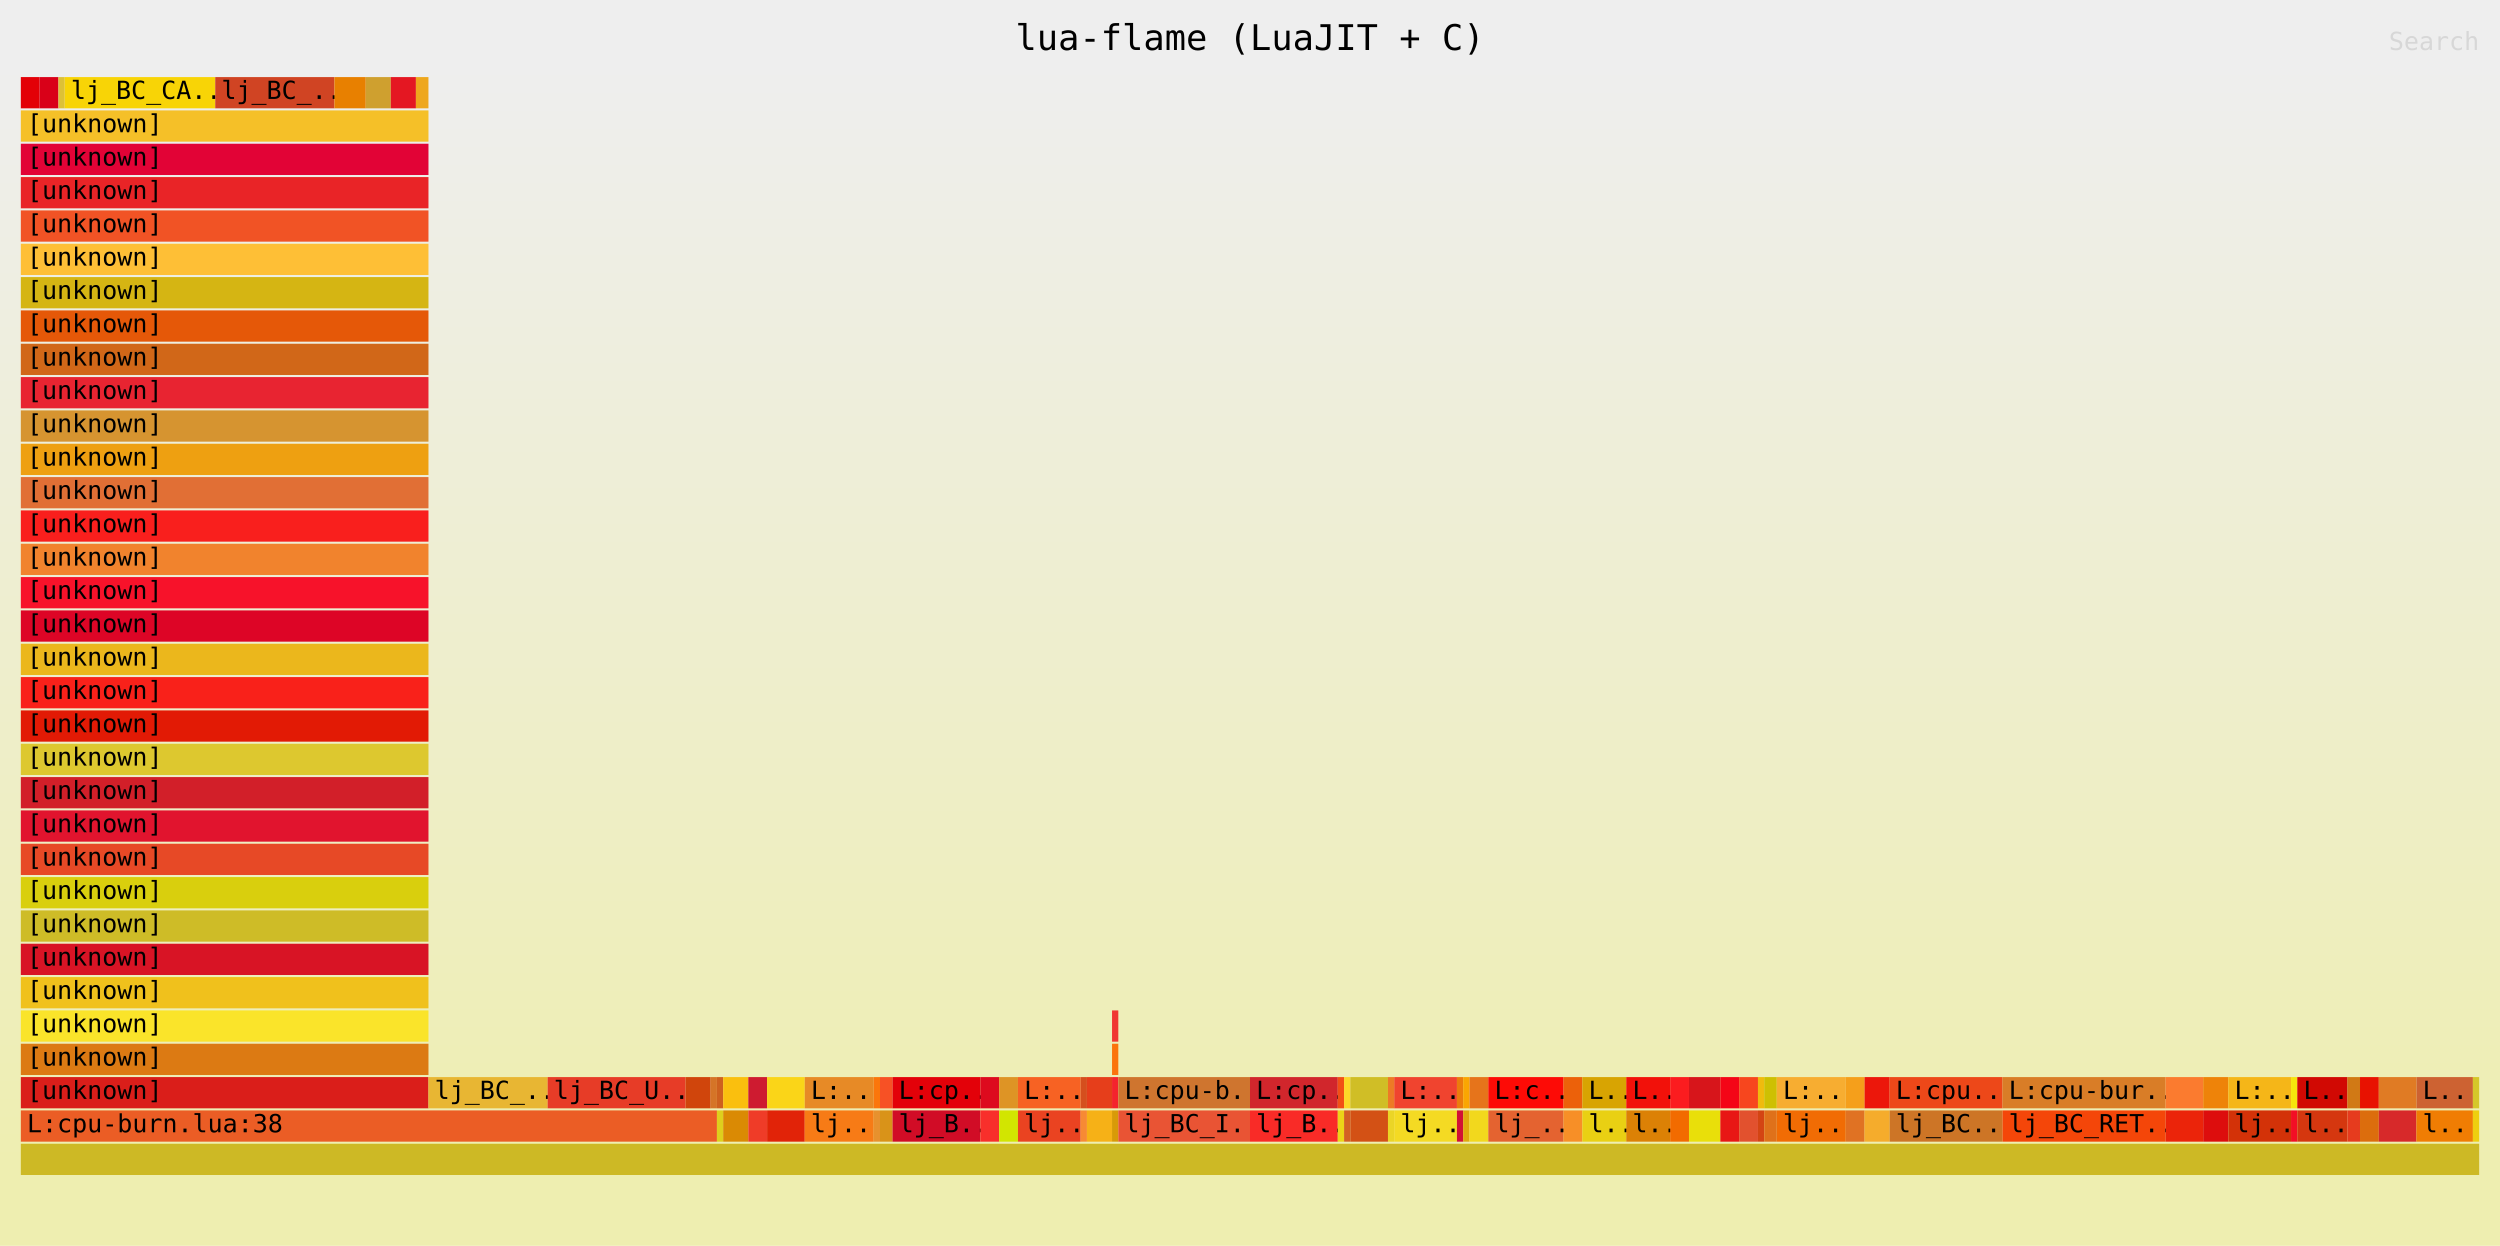
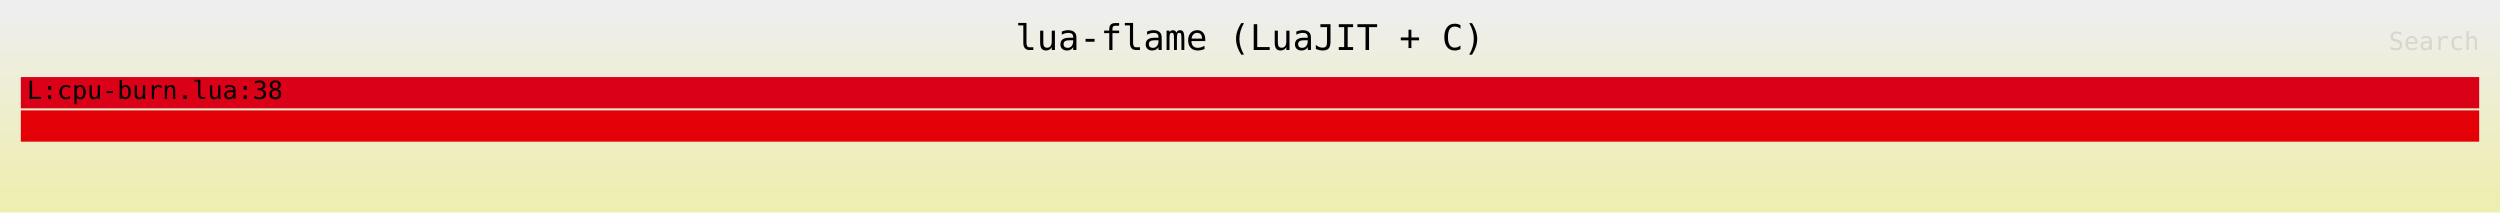
- <svg xmlns="http://www.w3.org/2000/svg" xmlns:ns1="http://github.com/jonhoo/inferno" version="1.1" width="1200" height="598" viewBox="0 0 1200 598">
+ <svg xmlns="http://www.w3.org/2000/svg" xmlns:ns1="http://github.com/jonhoo/inferno" version="1.1" width="1200" height="102" viewBox="0 0 1200 102">
  <defs>
    <linearGradient id="background" y1="0" y2="1" x1="0" x2="0">
      <stop stop-color="#eeeeee" offset="5%" />
      <stop stop-color="#eeeeb0" offset="95%" />
    </linearGradient>
  </defs>
  <style type="text/css">
text { font-family:monospace; font-size:12px }
#title { text-anchor:middle; font-size:17px; }
#matched { text-anchor:end; }
#search { text-anchor:end; opacity:0.1; cursor:pointer; }
#search:hover, #search.show { opacity:1; }
#subtitle { text-anchor:middle; font-color:rgb(160,160,160); }
#unzoom { cursor:pointer; }
#frames &gt; *:hover { stroke:black; stroke-width:0.5; cursor:pointer; }
.hide { display:none; }
.parent { opacity:0.5; }
</style>
-   <rect x="0" y="0" width="100%" height="598" fill="url(#background)" />
+   <rect x="0" y="0" width="100%" height="102" fill="url(#background)" />
  <text id="title" fill="rgb(0,0,0)" x="50%" y="24.00">lua-flame (LuaJIT + C)</text>
-   <text id="details" fill="rgb(0,0,0)" x="10" y="581.00"> </text>
+   <text id="details" fill="rgb(0,0,0)" x="10" y="85.00"> </text>
  <text id="unzoom" class="hide" fill="rgb(0,0,0)" x="10" y="24.00">Reset Zoom</text>
  <text id="search" fill="rgb(0,0,0)" x="1190" y="24.00">Search</text>
-   <text id="matched" fill="rgb(0,0,0)" x="1190" y="581.00"> </text>
-   <svg id="frames" x="10" width="1180" total_samples="392">
+   <text id="matched" fill="rgb(0,0,0)" x="1190" y="85.00"> </text>
+   <svg id="frames" x="10" width="1180" total_samples="388">
    <g>
-       <rect x="0%" y="37" width="0.765%" height="15" fill="rgb(227,0,7)" ns1:x="0" ns1:w="3" />
-       <text x="0.25%" y="47.50" />
+       <rect x="0%" y="53" width="100%" height="15" fill="rgb(227,0,7)" ns1:x="0" ns1:w="388" />
+       <text x="0.25%" y="63.50" />
    </g>
    <g>
-       <rect x="0.765%" y="37" width="0.765%" height="15" fill="rgb(217,0,24)" ns1:x="3" ns1:w="3" />
-       <text x="1.015%" y="47.50" />
-     </g>
-     <g>
-       <rect x="1.531%" y="37" width="0.255%" height="15" fill="rgb(221,193,54)" ns1:x="6" ns1:w="1" />
-       <text x="1.781%" y="47.50" />
-     </g>
-     <g>
-       <rect x="1.786%" y="37" width="6.122%" height="15" fill="rgb(248,212,6)" ns1:x="7" ns1:w="24" />
-       <text x="2.036%" y="47.50">lj_BC_CA..</text>
-     </g>
-     <g>
-       <rect x="7.908%" y="37" width="4.847%" height="15" fill="rgb(208,68,35)" ns1:x="31" ns1:w="19" />
-       <text x="8.158%" y="47.50">lj_BC_..</text>
-     </g>
-     <g>
-       <rect x="12.755%" y="37" width="1.276%" height="15" fill="rgb(232,128,0)" ns1:x="50" ns1:w="5" />
-       <text x="13.005%" y="47.50" />
-     </g>
-     <g>
-       <rect x="14.031%" y="37" width="1.02%" height="15" fill="rgb(207,160,47)" ns1:x="55" ns1:w="4" />
-       <text x="14.281%" y="47.50" />
-     </g>
-     <g>
-       <rect x="15.051%" y="37" width="1.02%" height="15" fill="rgb(228,23,34)" ns1:x="59" ns1:w="4" />
-       <text x="15.301%" y="47.50" />
-     </g>
-     <g>
-       <rect x="0%" y="517" width="16.582%" height="15" fill="rgb(218,30,26)" ns1:x="0" ns1:w="65" />
-       <text x="0.25%" y="527.50">[unknown]</text>
-     </g>
-     <g>
-       <rect x="0%" y="501" width="16.582%" height="15" fill="rgb(220,122,19)" ns1:x="0" ns1:w="65" />
-       <text x="0.25%" y="511.50">[unknown]</text>
-     </g>
-     <g>
-       <rect x="0%" y="485" width="16.582%" height="15" fill="rgb(250,228,42)" ns1:x="0" ns1:w="65" />
-       <text x="0.25%" y="495.50">[unknown]</text>
-     </g>
-     <g>
-       <rect x="0%" y="469" width="16.582%" height="15" fill="rgb(240,193,28)" ns1:x="0" ns1:w="65" />
-       <text x="0.25%" y="479.50">[unknown]</text>
-     </g>
-     <g>
-       <rect x="0%" y="453" width="16.582%" height="15" fill="rgb(216,20,37)" ns1:x="0" ns1:w="65" />
-       <text x="0.25%" y="463.50">[unknown]</text>
-     </g>
-     <g>
-       <rect x="0%" y="437" width="16.582%" height="15" fill="rgb(206,188,39)" ns1:x="0" ns1:w="65" />
-       <text x="0.25%" y="447.50">[unknown]</text>
-     </g>
-     <g>
-       <rect x="0%" y="421" width="16.582%" height="15" fill="rgb(217,207,13)" ns1:x="0" ns1:w="65" />
-       <text x="0.25%" y="431.50">[unknown]</text>
-     </g>
-     <g>
-       <rect x="0%" y="405" width="16.582%" height="15" fill="rgb(231,73,38)" ns1:x="0" ns1:w="65" />
-       <text x="0.25%" y="415.50">[unknown]</text>
-     </g>
-     <g>
-       <rect x="0%" y="389" width="16.582%" height="15" fill="rgb(225,20,46)" ns1:x="0" ns1:w="65" />
-       <text x="0.25%" y="399.50">[unknown]</text>
-     </g>
-     <g>
-       <rect x="0%" y="373" width="16.582%" height="15" fill="rgb(210,31,41)" ns1:x="0" ns1:w="65" />
-       <text x="0.25%" y="383.50">[unknown]</text>
-     </g>
-     <g>
-       <rect x="0%" y="357" width="16.582%" height="15" fill="rgb(221,200,47)" ns1:x="0" ns1:w="65" />
-       <text x="0.25%" y="367.50">[unknown]</text>
-     </g>
-     <g>
-       <rect x="0%" y="341" width="16.582%" height="15" fill="rgb(226,26,5)" ns1:x="0" ns1:w="65" />
-       <text x="0.25%" y="351.50">[unknown]</text>
-     </g>
-     <g>
-       <rect x="0%" y="325" width="16.582%" height="15" fill="rgb(249,33,26)" ns1:x="0" ns1:w="65" />
-       <text x="0.25%" y="335.50">[unknown]</text>
-     </g>
-     <g>
-       <rect x="0%" y="309" width="16.582%" height="15" fill="rgb(235,183,28)" ns1:x="0" ns1:w="65" />
-       <text x="0.25%" y="319.50">[unknown]</text>
-     </g>
-     <g>
-       <rect x="0%" y="293" width="16.582%" height="15" fill="rgb(221,5,38)" ns1:x="0" ns1:w="65" />
-       <text x="0.25%" y="303.50">[unknown]</text>
-     </g>
-     <g>
-       <rect x="0%" y="277" width="16.582%" height="15" fill="rgb(247,18,42)" ns1:x="0" ns1:w="65" />
-       <text x="0.25%" y="287.50">[unknown]</text>
-     </g>
-     <g>
-       <rect x="0%" y="261" width="16.582%" height="15" fill="rgb(241,131,45)" ns1:x="0" ns1:w="65" />
-       <text x="0.25%" y="271.50">[unknown]</text>
-     </g>
-     <g>
-       <rect x="0%" y="245" width="16.582%" height="15" fill="rgb(249,31,29)" ns1:x="0" ns1:w="65" />
-       <text x="0.25%" y="255.50">[unknown]</text>
-     </g>
-     <g>
-       <rect x="0%" y="229" width="16.582%" height="15" fill="rgb(225,111,53)" ns1:x="0" ns1:w="65" />
-       <text x="0.25%" y="239.50">[unknown]</text>
-     </g>
-     <g>
-       <rect x="0%" y="213" width="16.582%" height="15" fill="rgb(238,160,17)" ns1:x="0" ns1:w="65" />
-       <text x="0.25%" y="223.50">[unknown]</text>
-     </g>
-     <g>
-       <rect x="0%" y="197" width="16.582%" height="15" fill="rgb(214,148,48)" ns1:x="0" ns1:w="65" />
-       <text x="0.25%" y="207.50">[unknown]</text>
-     </g>
-     <g>
-       <rect x="0%" y="181" width="16.582%" height="15" fill="rgb(232,36,49)" ns1:x="0" ns1:w="65" />
-       <text x="0.25%" y="191.50">[unknown]</text>
-     </g>
-     <g>
-       <rect x="0%" y="165" width="16.582%" height="15" fill="rgb(209,103,24)" ns1:x="0" ns1:w="65" />
-       <text x="0.25%" y="175.50">[unknown]</text>
-     </g>
-     <g>
-       <rect x="0%" y="149" width="16.582%" height="15" fill="rgb(229,88,8)" ns1:x="0" ns1:w="65" />
-       <text x="0.25%" y="159.50">[unknown]</text>
-     </g>
-     <g>
-       <rect x="0%" y="133" width="16.582%" height="15" fill="rgb(213,181,19)" ns1:x="0" ns1:w="65" />
-       <text x="0.25%" y="143.50">[unknown]</text>
-     </g>
-     <g>
-       <rect x="0%" y="117" width="16.582%" height="15" fill="rgb(254,191,54)" ns1:x="0" ns1:w="65" />
-       <text x="0.25%" y="127.50">[unknown]</text>
-     </g>
-     <g>
-       <rect x="0%" y="101" width="16.582%" height="15" fill="rgb(241,83,37)" ns1:x="0" ns1:w="65" />
-       <text x="0.25%" y="111.50">[unknown]</text>
-     </g>
-     <g>
-       <rect x="0%" y="85" width="16.582%" height="15" fill="rgb(233,36,39)" ns1:x="0" ns1:w="65" />
-       <text x="0.25%" y="95.50">[unknown]</text>
-     </g>
-     <g>
-       <rect x="0%" y="69" width="16.582%" height="15" fill="rgb(226,3,54)" ns1:x="0" ns1:w="65" />
-       <text x="0.25%" y="79.50">[unknown]</text>
-     </g>
-     <g>
-       <rect x="0%" y="53" width="16.582%" height="15" fill="rgb(245,192,40)" ns1:x="0" ns1:w="65" />
-       <text x="0.25%" y="63.50">[unknown]</text>
-     </g>
-     <g>
-       <rect x="16.071%" y="37" width="0.51%" height="15" fill="rgb(238,167,29)" ns1:x="63" ns1:w="2" />
-       <text x="16.321%" y="47.50" />
-     </g>
-     <g>
-       <rect x="16.582%" y="517" width="4.847%" height="15" fill="rgb(232,182,51)" ns1:x="65" ns1:w="19" />
-       <text x="16.832%" y="527.50">lj_BC_..</text>
-     </g>
-     <g>
-       <rect x="21.429%" y="517" width="5.612%" height="15" fill="rgb(231,60,39)" ns1:x="84" ns1:w="22" />
-       <text x="21.679%" y="527.50">lj_BC_U..</text>
-     </g>
-     <g>
-       <rect x="27.041%" y="517" width="1.02%" height="15" fill="rgb(208,69,12)" ns1:x="106" ns1:w="4" />
-       <text x="27.291%" y="527.50" />
-     </g>
-     <g>
-       <rect x="0%" y="533" width="28.316%" height="15" fill="rgb(235,93,37)" ns1:x="0" ns1:w="111" />
-       <text x="0.25%" y="543.50">L:cpu-burn.lua:38</text>
-     </g>
-     <g>
-       <rect x="28.061%" y="517" width="0.255%" height="15" fill="rgb(213,116,39)" ns1:x="110" ns1:w="1" />
-       <text x="28.311%" y="527.50" />
-     </g>
-     <g>
-       <rect x="28.316%" y="533" width="0.255%" height="15" fill="rgb(222,207,29)" ns1:x="111" ns1:w="1" />
-       <text x="28.566%" y="543.50" />
-     </g>
-     <g>
-       <rect x="28.316%" y="517" width="0.255%" height="15" fill="rgb(206,96,30)" ns1:x="111" ns1:w="1" />
-       <text x="28.566%" y="527.50" />
-     </g>
-     <g>
-       <rect x="28.571%" y="533" width="1.02%" height="15" fill="rgb(218,138,4)" ns1:x="112" ns1:w="4" />
-       <text x="28.821%" y="543.50" />
-     </g>
-     <g>
-       <rect x="28.571%" y="517" width="1.02%" height="15" fill="rgb(250,191,14)" ns1:x="112" ns1:w="4" />
-       <text x="28.821%" y="527.50" />
-     </g>
-     <g>
-       <rect x="29.592%" y="533" width="0.765%" height="15" fill="rgb(239,60,40)" ns1:x="116" ns1:w="3" />
-       <text x="29.842%" y="543.50" />
-     </g>
-     <g>
-       <rect x="29.592%" y="517" width="0.765%" height="15" fill="rgb(206,27,48)" ns1:x="116" ns1:w="3" />
-       <text x="29.842%" y="527.50" />
-     </g>
-     <g>
-       <rect x="30.357%" y="533" width="1.531%" height="15" fill="rgb(225,35,8)" ns1:x="119" ns1:w="6" />
-       <text x="30.607%" y="543.50" />
-     </g>
-     <g>
-       <rect x="30.357%" y="517" width="1.531%" height="15" fill="rgb(250,213,24)" ns1:x="119" ns1:w="6" />
-       <text x="30.607%" y="527.50" />
-     </g>
-     <g>
-       <rect x="31.888%" y="533" width="2.806%" height="15" fill="rgb(247,123,22)" ns1:x="125" ns1:w="11" />
-       <text x="32.138%" y="543.50">lj..</text>
-     </g>
-     <g>
-       <rect x="31.888%" y="517" width="2.806%" height="15" fill="rgb(231,138,38)" ns1:x="125" ns1:w="11" />
-       <text x="32.138%" y="527.50">L:..</text>
-     </g>
-     <g>
-       <rect x="34.694%" y="533" width="0.255%" height="15" fill="rgb(231,145,46)" ns1:x="136" ns1:w="1" />
-       <text x="34.944%" y="543.50" />
-     </g>
-     <g>
-       <rect x="34.694%" y="517" width="0.255%" height="15" fill="rgb(251,118,11)" ns1:x="136" ns1:w="1" />
-       <text x="34.944%" y="527.50" />
-     </g>
-     <g>
-       <rect x="34.949%" y="533" width="0.51%" height="15" fill="rgb(217,147,25)" ns1:x="137" ns1:w="2" />
-       <text x="35.199%" y="543.50" />
-     </g>
-     <g>
-       <rect x="34.949%" y="517" width="0.51%" height="15" fill="rgb(247,81,37)" ns1:x="137" ns1:w="2" />
-       <text x="35.199%" y="527.50" />
-     </g>
-     <g>
-       <rect x="35.459%" y="533" width="3.571%" height="15" fill="rgb(209,12,38)" ns1:x="139" ns1:w="14" />
-       <text x="35.709%" y="543.50">lj_B..</text>
-     </g>
-     <g>
-       <rect x="35.459%" y="517" width="3.571%" height="15" fill="rgb(227,1,9)" ns1:x="139" ns1:w="14" />
-       <text x="35.709%" y="527.50">L:cp..</text>
-     </g>
-     <g>
-       <rect x="39.031%" y="533" width="0.765%" height="15" fill="rgb(248,47,43)" ns1:x="153" ns1:w="3" />
-       <text x="39.281%" y="543.50" />
-     </g>
-     <g>
-       <rect x="39.031%" y="517" width="0.765%" height="15" fill="rgb(221,10,30)" ns1:x="153" ns1:w="3" />
-       <text x="39.281%" y="527.50" />
-     </g>
-     <g>
-       <rect x="39.796%" y="533" width="0.765%" height="15" fill="rgb(210,229,1)" ns1:x="156" ns1:w="3" />
-       <text x="40.046%" y="543.50" />
-     </g>
-     <g>
-       <rect x="39.796%" y="517" width="0.765%" height="15" fill="rgb(222,148,37)" ns1:x="156" ns1:w="3" />
-       <text x="40.046%" y="527.50" />
-     </g>
-     <g>
-       <rect x="40.561%" y="533" width="2.551%" height="15" fill="rgb(234,67,33)" ns1:x="159" ns1:w="10" />
-       <text x="40.811%" y="543.50">lj..</text>
-     </g>
-     <g>
-       <rect x="40.561%" y="517" width="2.551%" height="15" fill="rgb(247,98,35)" ns1:x="159" ns1:w="10" />
-       <text x="40.811%" y="527.50">L:..</text>
-     </g>
-     <g>
-       <rect x="43.112%" y="533" width="0.255%" height="15" fill="rgb(247,138,52)" ns1:x="169" ns1:w="1" />
-       <text x="43.362%" y="543.50" />
-     </g>
-     <g>
-       <rect x="43.112%" y="517" width="0.255%" height="15" fill="rgb(213,79,30)" ns1:x="169" ns1:w="1" />
-       <text x="43.362%" y="527.50" />
-     </g>
-     <g>
-       <rect x="43.367%" y="533" width="1.02%" height="15" fill="rgb(246,177,23)" ns1:x="170" ns1:w="4" />
-       <text x="43.617%" y="543.50" />
-     </g>
-     <g>
-       <rect x="43.367%" y="517" width="1.02%" height="15" fill="rgb(230,62,27)" ns1:x="170" ns1:w="4" />
-       <text x="43.617%" y="527.50" />
-     </g>
-     <g>
-       <rect x="44.388%" y="533" width="0.255%" height="15" fill="rgb(216,154,8)" ns1:x="174" ns1:w="1" />
-       <text x="44.638%" y="543.50" />
-     </g>
-     <g>
-       <rect x="44.388%" y="517" width="0.255%" height="15" fill="rgb(244,35,45)" ns1:x="174" ns1:w="1" />
-       <text x="44.638%" y="527.50" />
-     </g>
-     <g>
-       <rect x="44.388%" y="501" width="0.255%" height="15" fill="rgb(251,115,12)" ns1:x="174" ns1:w="1" />
-       <text x="44.638%" y="511.50" />
-     </g>
-     <g>
-       <rect x="44.388%" y="485" width="0.255%" height="15" fill="rgb(240,54,50)" ns1:x="174" ns1:w="1" />
-       <text x="44.638%" y="495.50" />
-     </g>
-     <g>
-       <rect x="44.643%" y="533" width="5.357%" height="15" fill="rgb(233,84,52)" ns1:x="175" ns1:w="21" />
-       <text x="44.893%" y="543.50">lj_BC_I..</text>
-     </g>
-     <g>
-       <rect x="44.643%" y="517" width="5.357%" height="15" fill="rgb(207,117,47)" ns1:x="175" ns1:w="21" />
-       <text x="44.893%" y="527.50">L:cpu-b..</text>
-     </g>
-     <g>
-       <rect x="50%" y="533" width="3.571%" height="15" fill="rgb(249,43,39)" ns1:x="196" ns1:w="14" />
-       <text x="50.25%" y="543.50">lj_B..</text>
-     </g>
-     <g>
-       <rect x="50%" y="517" width="3.571%" height="15" fill="rgb(209,38,44)" ns1:x="196" ns1:w="14" />
-       <text x="50.25%" y="527.50">L:cp..</text>
-     </g>
-     <g>
-       <rect x="53.571%" y="533" width="0.255%" height="15" fill="rgb(236,212,23)" ns1:x="210" ns1:w="1" />
-       <text x="53.821%" y="543.50" />
-     </g>
-     <g>
-       <rect x="53.571%" y="517" width="0.255%" height="15" fill="rgb(242,79,21)" ns1:x="210" ns1:w="1" />
-       <text x="53.821%" y="527.50" />
-     </g>
-     <g>
-       <rect x="53.827%" y="533" width="0.255%" height="15" fill="rgb(211,96,35)" ns1:x="211" ns1:w="1" />
-       <text x="54.077%" y="543.50" />
-     </g>
-     <g>
-       <rect x="53.827%" y="517" width="0.255%" height="15" fill="rgb(253,215,40)" ns1:x="211" ns1:w="1" />
-       <text x="54.077%" y="527.50" />
-     </g>
-     <g>
-       <rect x="54.082%" y="533" width="1.531%" height="15" fill="rgb(211,81,21)" ns1:x="212" ns1:w="6" />
-       <text x="54.332%" y="543.50" />
-     </g>
-     <g>
-       <rect x="54.082%" y="517" width="1.531%" height="15" fill="rgb(208,190,38)" ns1:x="212" ns1:w="6" />
-       <text x="54.332%" y="527.50" />
-     </g>
-     <g>
-       <rect x="55.612%" y="533" width="0.255%" height="15" fill="rgb(235,213,38)" ns1:x="218" ns1:w="1" />
-       <text x="55.862%" y="543.50" />
-     </g>
-     <g>
-       <rect x="55.612%" y="517" width="0.255%" height="15" fill="rgb(237,122,38)" ns1:x="218" ns1:w="1" />
-       <text x="55.862%" y="527.50" />
-     </g>
-     <g>
-       <rect x="55.867%" y="533" width="2.551%" height="15" fill="rgb(244,218,35)" ns1:x="219" ns1:w="10" />
-       <text x="56.117%" y="543.50">lj..</text>
-     </g>
-     <g>
-       <rect x="55.867%" y="517" width="2.551%" height="15" fill="rgb(240,68,47)" ns1:x="219" ns1:w="10" />
-       <text x="56.117%" y="527.50">L:..</text>
-     </g>
-     <g>
-       <rect x="58.418%" y="533" width="0.255%" height="15" fill="rgb(210,16,53)" ns1:x="229" ns1:w="1" />
-       <text x="58.668%" y="543.50" />
-     </g>
-     <g>
-       <rect x="58.418%" y="517" width="0.255%" height="15" fill="rgb(235,124,12)" ns1:x="229" ns1:w="1" />
-       <text x="58.668%" y="527.50" />
-     </g>
-     <g>
-       <rect x="58.673%" y="533" width="0.255%" height="15" fill="rgb(224,169,11)" ns1:x="230" ns1:w="1" />
-       <text x="58.923%" y="543.50" />
-     </g>
-     <g>
-       <rect x="58.673%" y="517" width="0.255%" height="15" fill="rgb(250,166,2)" ns1:x="230" ns1:w="1" />
-       <text x="58.923%" y="527.50" />
-     </g>
-     <g>
-       <rect x="58.929%" y="533" width="0.765%" height="15" fill="rgb(242,216,29)" ns1:x="231" ns1:w="3" />
-       <text x="59.179%" y="543.50" />
-     </g>
-     <g>
-       <rect x="58.929%" y="517" width="0.765%" height="15" fill="rgb(230,116,27)" ns1:x="231" ns1:w="3" />
-       <text x="59.179%" y="527.50" />
-     </g>
-     <g>
-       <rect x="59.694%" y="533" width="3.061%" height="15" fill="rgb(228,99,48)" ns1:x="234" ns1:w="12" />
-       <text x="59.944%" y="543.50">lj_..</text>
-     </g>
-     <g>
-       <rect x="59.694%" y="517" width="3.061%" height="15" fill="rgb(253,11,6)" ns1:x="234" ns1:w="12" />
-       <text x="59.944%" y="527.50">L:c..</text>
-     </g>
-     <g>
-       <rect x="62.755%" y="533" width="0.765%" height="15" fill="rgb(247,143,39)" ns1:x="246" ns1:w="3" />
-       <text x="63.005%" y="543.50" />
-     </g>
-     <g>
-       <rect x="62.755%" y="517" width="0.765%" height="15" fill="rgb(236,97,10)" ns1:x="246" ns1:w="3" />
-       <text x="63.005%" y="527.50" />
-     </g>
-     <g>
-       <rect x="63.52%" y="533" width="1.786%" height="15" fill="rgb(233,208,19)" ns1:x="249" ns1:w="7" />
-       <text x="63.77%" y="543.50">l..</text>
-     </g>
-     <g>
-       <rect x="63.52%" y="517" width="1.786%" height="15" fill="rgb(216,164,2)" ns1:x="249" ns1:w="7" />
-       <text x="63.77%" y="527.50">L..</text>
-     </g>
-     <g>
-       <rect x="65.306%" y="533" width="1.786%" height="15" fill="rgb(220,129,5)" ns1:x="256" ns1:w="7" />
-       <text x="65.556%" y="543.50">l..</text>
-     </g>
-     <g>
-       <rect x="65.306%" y="517" width="1.786%" height="15" fill="rgb(242,17,10)" ns1:x="256" ns1:w="7" />
-       <text x="65.556%" y="527.50">L..</text>
-     </g>
-     <g>
-       <rect x="67.092%" y="533" width="0.765%" height="15" fill="rgb(242,107,0)" ns1:x="263" ns1:w="3" />
-       <text x="67.342%" y="543.50" />
-     </g>
-     <g>
-       <rect x="67.092%" y="517" width="0.765%" height="15" fill="rgb(251,28,31)" ns1:x="263" ns1:w="3" />
-       <text x="67.342%" y="527.50" />
-     </g>
-     <g>
-       <rect x="67.857%" y="533" width="1.276%" height="15" fill="rgb(233,223,10)" ns1:x="266" ns1:w="5" />
-       <text x="68.107%" y="543.50" />
-     </g>
-     <g>
-       <rect x="67.857%" y="517" width="1.276%" height="15" fill="rgb(215,21,27)" ns1:x="266" ns1:w="5" />
-       <text x="68.107%" y="527.50" />
-     </g>
-     <g>
-       <rect x="69.133%" y="533" width="0.765%" height="15" fill="rgb(232,23,21)" ns1:x="271" ns1:w="3" />
-       <text x="69.383%" y="543.50" />
-     </g>
-     <g>
-       <rect x="69.133%" y="517" width="0.765%" height="15" fill="rgb(244,5,23)" ns1:x="271" ns1:w="3" />
-       <text x="69.383%" y="527.50" />
-     </g>
-     <g>
-       <rect x="69.898%" y="533" width="0.765%" height="15" fill="rgb(226,81,46)" ns1:x="274" ns1:w="3" />
-       <text x="70.148%" y="543.50" />
-     </g>
-     <g>
-       <rect x="69.898%" y="517" width="0.765%" height="15" fill="rgb(247,70,30)" ns1:x="274" ns1:w="3" />
-       <text x="70.148%" y="527.50" />
-     </g>
-     <g>
-       <rect x="70.663%" y="533" width="0.255%" height="15" fill="rgb(212,68,19)" ns1:x="277" ns1:w="1" />
-       <text x="70.913%" y="543.50" />
-     </g>
-     <g>
-       <rect x="70.663%" y="517" width="0.255%" height="15" fill="rgb(240,187,13)" ns1:x="277" ns1:w="1" />
-       <text x="70.913%" y="527.50" />
-     </g>
-     <g>
-       <rect x="70.918%" y="533" width="0.51%" height="15" fill="rgb(223,113,26)" ns1:x="278" ns1:w="2" />
-       <text x="71.168%" y="543.50" />
-     </g>
-     <g>
-       <rect x="70.918%" y="517" width="0.51%" height="15" fill="rgb(206,192,2)" ns1:x="278" ns1:w="2" />
-       <text x="71.168%" y="527.50" />
-     </g>
-     <g>
-       <rect x="71.429%" y="533" width="2.806%" height="15" fill="rgb(241,108,4)" ns1:x="280" ns1:w="11" />
-       <text x="71.679%" y="543.50">lj..</text>
-     </g>
-     <g>
-       <rect x="71.429%" y="517" width="2.806%" height="15" fill="rgb(247,173,49)" ns1:x="280" ns1:w="11" />
-       <text x="71.679%" y="527.50">L:..</text>
-     </g>
-     <g>
-       <rect x="74.235%" y="533" width="0.765%" height="15" fill="rgb(224,114,35)" ns1:x="291" ns1:w="3" />
-       <text x="74.485%" y="543.50" />
-     </g>
-     <g>
-       <rect x="74.235%" y="517" width="0.765%" height="15" fill="rgb(245,159,27)" ns1:x="291" ns1:w="3" />
-       <text x="74.485%" y="527.50" />
-     </g>
-     <g>
-       <rect x="75%" y="533" width="1.02%" height="15" fill="rgb(245,172,44)" ns1:x="294" ns1:w="4" />
-       <text x="75.25%" y="543.50" />
-     </g>
-     <g>
-       <rect x="75%" y="517" width="1.02%" height="15" fill="rgb(236,23,11)" ns1:x="294" ns1:w="4" />
-       <text x="75.25%" y="527.50" />
-     </g>
-     <g>
-       <rect x="76.02%" y="533" width="4.592%" height="15" fill="rgb(205,117,38)" ns1:x="298" ns1:w="18" />
-       <text x="76.27%" y="543.50">lj_BC..</text>
-     </g>
-     <g>
-       <rect x="76.02%" y="517" width="4.592%" height="15" fill="rgb(237,72,25)" ns1:x="298" ns1:w="18" />
-       <text x="76.27%" y="527.50">L:cpu..</text>
-     </g>
-     <g>
-       <rect x="80.612%" y="533" width="6.633%" height="15" fill="rgb(244,70,9)" ns1:x="316" ns1:w="26" />
-       <text x="80.862%" y="543.50">lj_BC_RET..</text>
-     </g>
-     <g>
-       <rect x="80.612%" y="517" width="6.633%" height="15" fill="rgb(217,125,39)" ns1:x="316" ns1:w="26" />
-       <text x="80.862%" y="527.50">L:cpu-bur..</text>
-     </g>
-     <g>
-       <rect x="87.245%" y="533" width="1.531%" height="15" fill="rgb(235,36,10)" ns1:x="342" ns1:w="6" />
-       <text x="87.495%" y="543.50" />
-     </g>
-     <g>
-       <rect x="87.245%" y="517" width="1.531%" height="15" fill="rgb(251,123,47)" ns1:x="342" ns1:w="6" />
-       <text x="87.495%" y="527.50" />
-     </g>
-     <g>
-       <rect x="88.775%" y="533" width="1.02%" height="15" fill="rgb(221,13,13)" ns1:x="348" ns1:w="4" />
-       <text x="89.025%" y="543.50" />
-     </g>
-     <g>
-       <rect x="88.775%" y="517" width="1.02%" height="15" fill="rgb(238,131,9)" ns1:x="348" ns1:w="4" />
-       <text x="89.025%" y="527.50" />
-     </g>
-     <g>
-       <rect x="89.796%" y="533" width="2.551%" height="15" fill="rgb(211,50,8)" ns1:x="352" ns1:w="10" />
-       <text x="90.046%" y="543.50">lj..</text>
-     </g>
-     <g>
-       <rect x="89.796%" y="517" width="2.551%" height="15" fill="rgb(245,182,24)" ns1:x="352" ns1:w="10" />
-       <text x="90.046%" y="527.50">L:..</text>
-     </g>
-     <g>
-       <rect x="92.347%" y="533" width="0.255%" height="15" fill="rgb(242,14,37)" ns1:x="362" ns1:w="1" />
-       <text x="92.597%" y="543.50" />
-     </g>
-     <g>
-       <rect x="92.347%" y="517" width="0.255%" height="15" fill="rgb(246,228,12)" ns1:x="362" ns1:w="1" />
-       <text x="92.597%" y="527.50" />
-     </g>
-     <g>
-       <rect x="92.602%" y="533" width="2.041%" height="15" fill="rgb(213,55,15)" ns1:x="363" ns1:w="8" />
-       <text x="92.852%" y="543.50">l..</text>
-     </g>
-     <g>
-       <rect x="92.602%" y="517" width="2.041%" height="15" fill="rgb(209,9,3)" ns1:x="363" ns1:w="8" />
-       <text x="92.852%" y="527.50">L..</text>
-     </g>
-     <g>
-       <rect x="94.643%" y="533" width="0.51%" height="15" fill="rgb(230,59,30)" ns1:x="371" ns1:w="2" />
-       <text x="94.893%" y="543.50" />
-     </g>
-     <g>
-       <rect x="94.643%" y="517" width="0.51%" height="15" fill="rgb(209,121,21)" ns1:x="371" ns1:w="2" />
-       <text x="94.893%" y="527.50" />
-     </g>
-     <g>
-       <rect x="95.153%" y="533" width="0.765%" height="15" fill="rgb(220,109,13)" ns1:x="373" ns1:w="3" />
-       <text x="95.403%" y="543.50" />
-     </g>
-     <g>
-       <rect x="95.153%" y="517" width="0.765%" height="15" fill="rgb(232,18,1)" ns1:x="373" ns1:w="3" />
-       <text x="95.403%" y="527.50" />
-     </g>
-     <g>
-       <rect x="95.918%" y="533" width="1.531%" height="15" fill="rgb(215,41,42)" ns1:x="376" ns1:w="6" />
-       <text x="96.168%" y="543.50" />
-     </g>
-     <g>
-       <rect x="95.918%" y="517" width="1.531%" height="15" fill="rgb(224,123,36)" ns1:x="376" ns1:w="6" />
-       <text x="96.168%" y="527.50" />
-     </g>
-     <g>
-       <rect x="97.449%" y="533" width="2.296%" height="15" fill="rgb(240,125,3)" ns1:x="382" ns1:w="9" />
-       <text x="97.699%" y="543.50">l..</text>
-     </g>
-     <g>
-       <rect x="97.449%" y="517" width="2.296%" height="15" fill="rgb(205,98,50)" ns1:x="382" ns1:w="9" />
-       <text x="97.699%" y="527.50">L..</text>
-     </g>
-     <g>
-       <rect x="0%" y="549" width="100%" height="15" fill="rgb(205,185,37)" ns1:x="0" ns1:w="392" />
-       <text x="0.25%" y="559.50" />
-     </g>
-     <g>
-       <rect x="99.745%" y="533" width="0.255%" height="15" fill="rgb(238,207,15)" ns1:x="391" ns1:w="1" />
-       <text x="99.995%" y="543.50" />
-     </g>
-     <g>
-       <rect x="99.745%" y="517" width="0.255%" height="15" fill="rgb(213,199,42)" ns1:x="391" ns1:w="1" />
-       <text x="99.995%" y="527.50" />
+       <rect x="0%" y="37" width="100%" height="15" fill="rgb(217,0,24)" ns1:x="0" ns1:w="388" />
+       <text x="0.25%" y="47.50">L:cpu-burn.lua:38</text>
    </g>
  </svg>
</svg>
